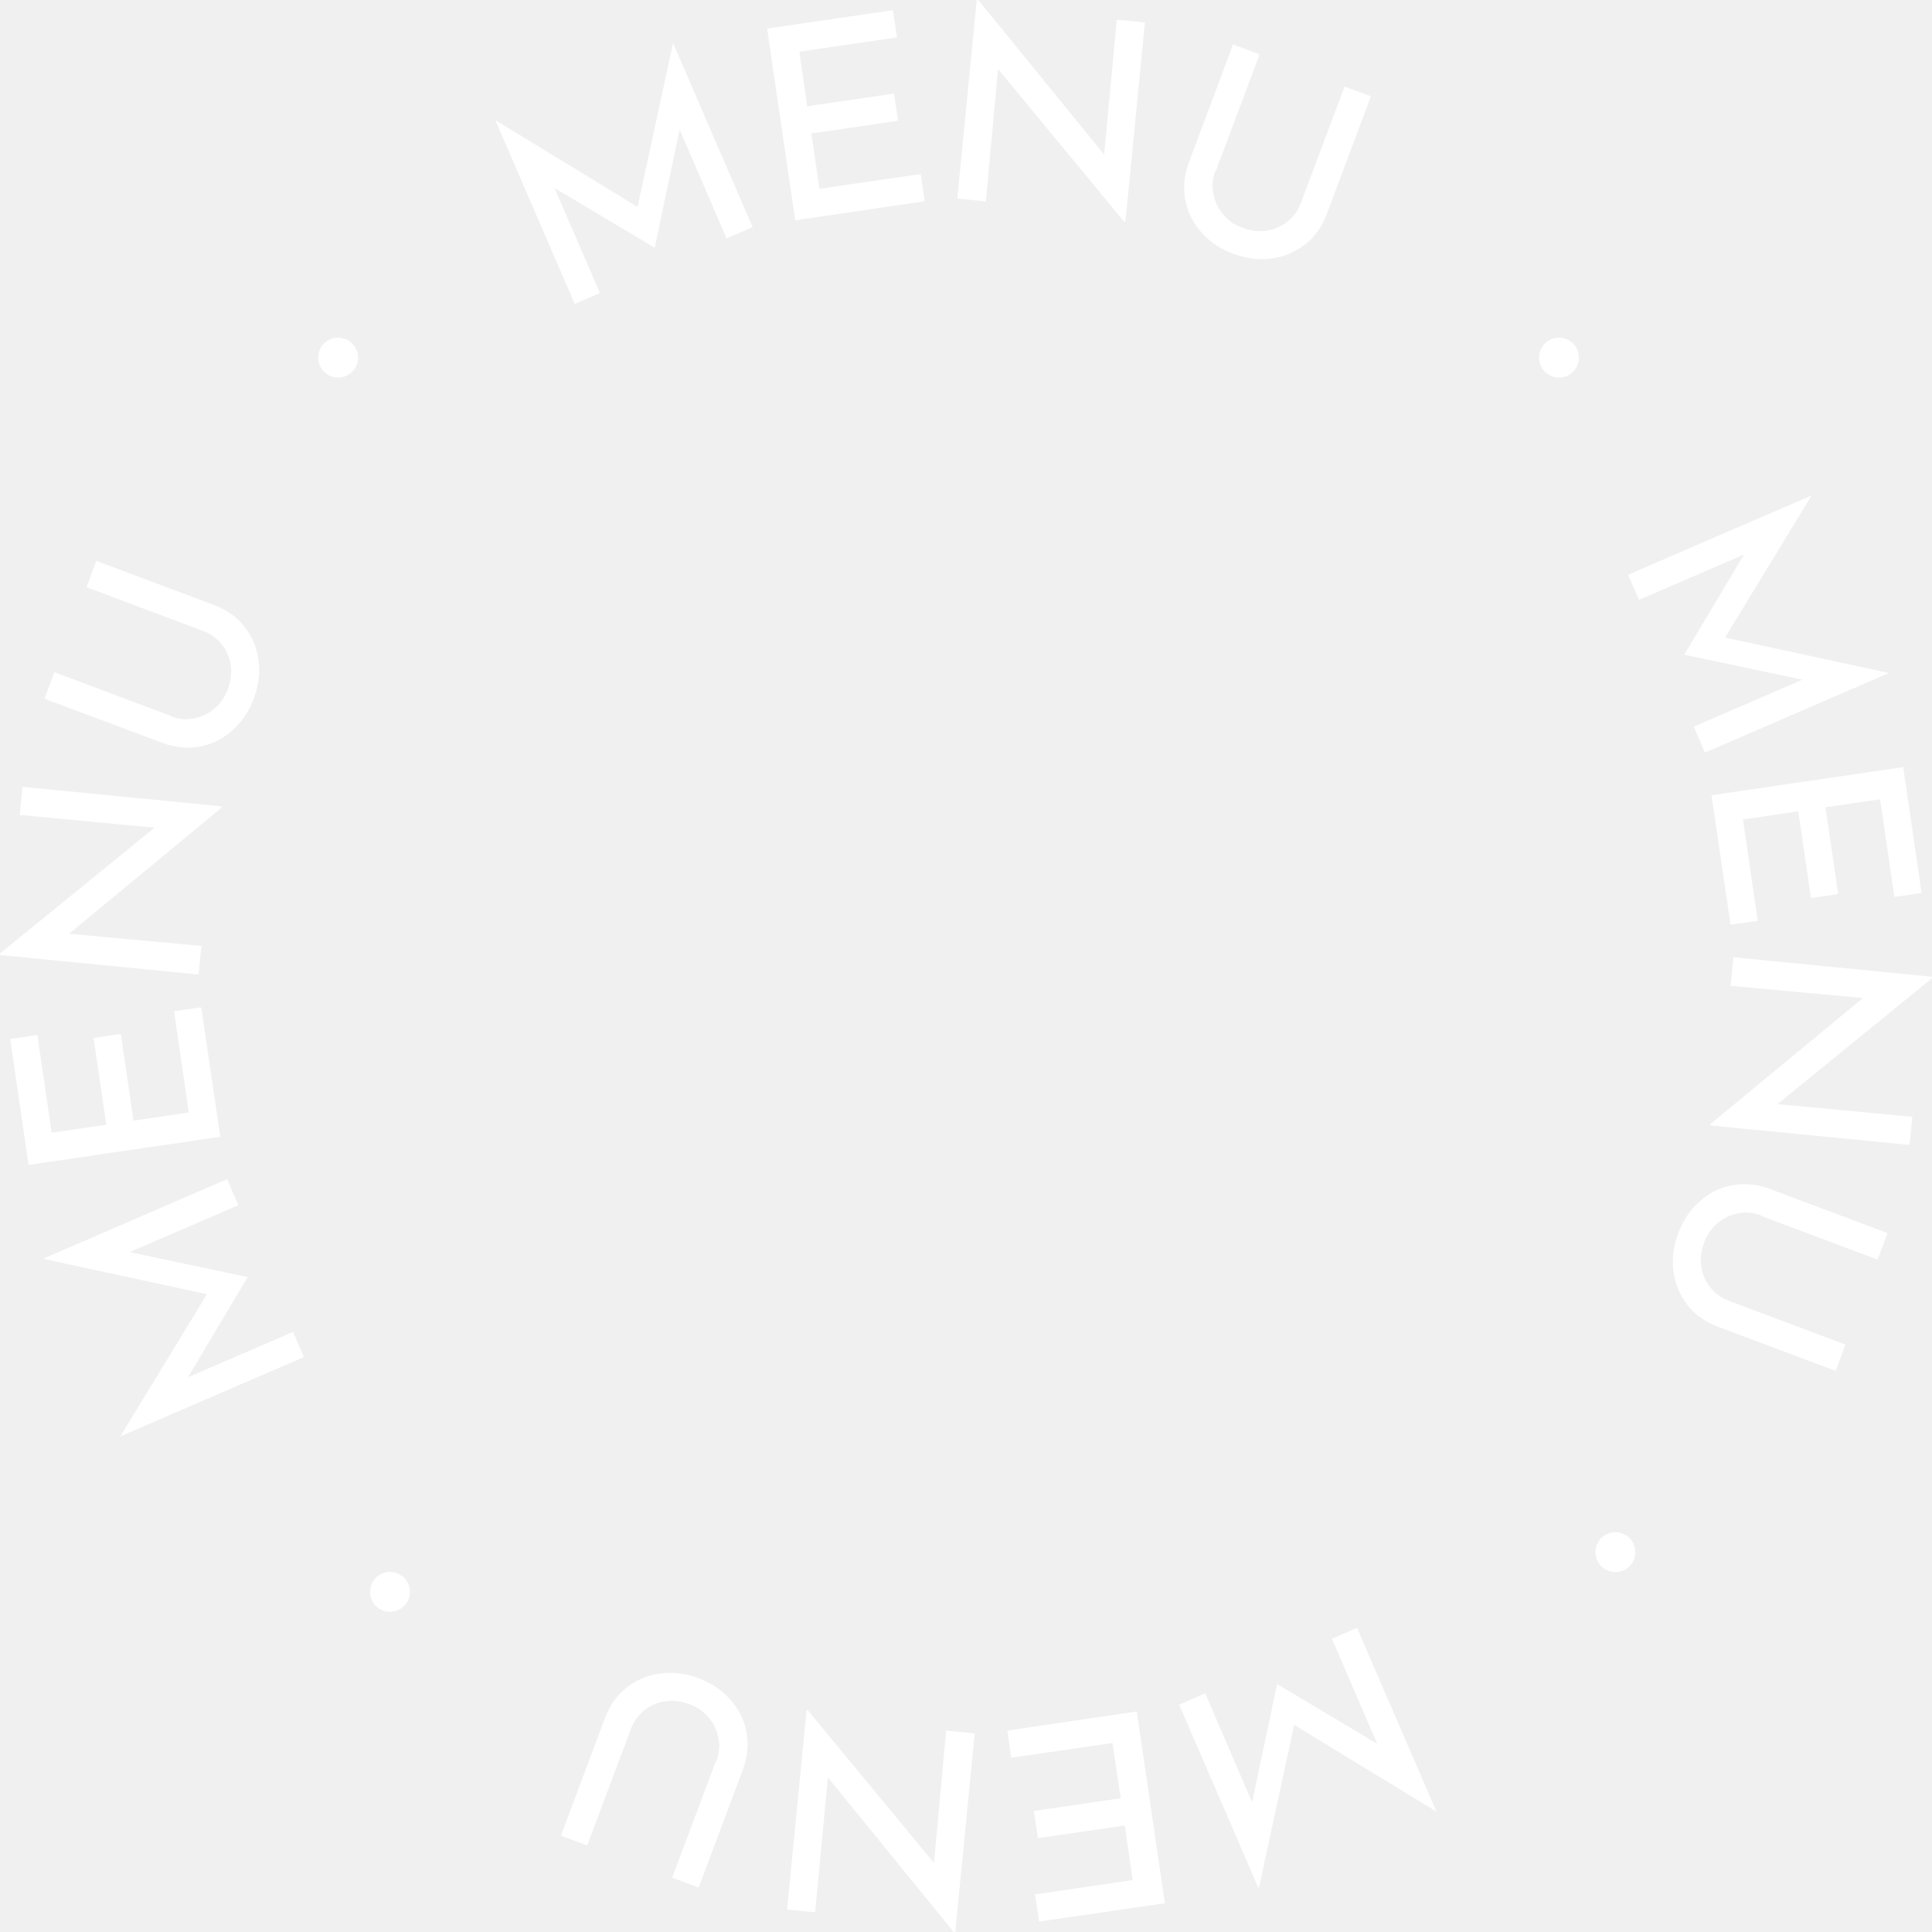
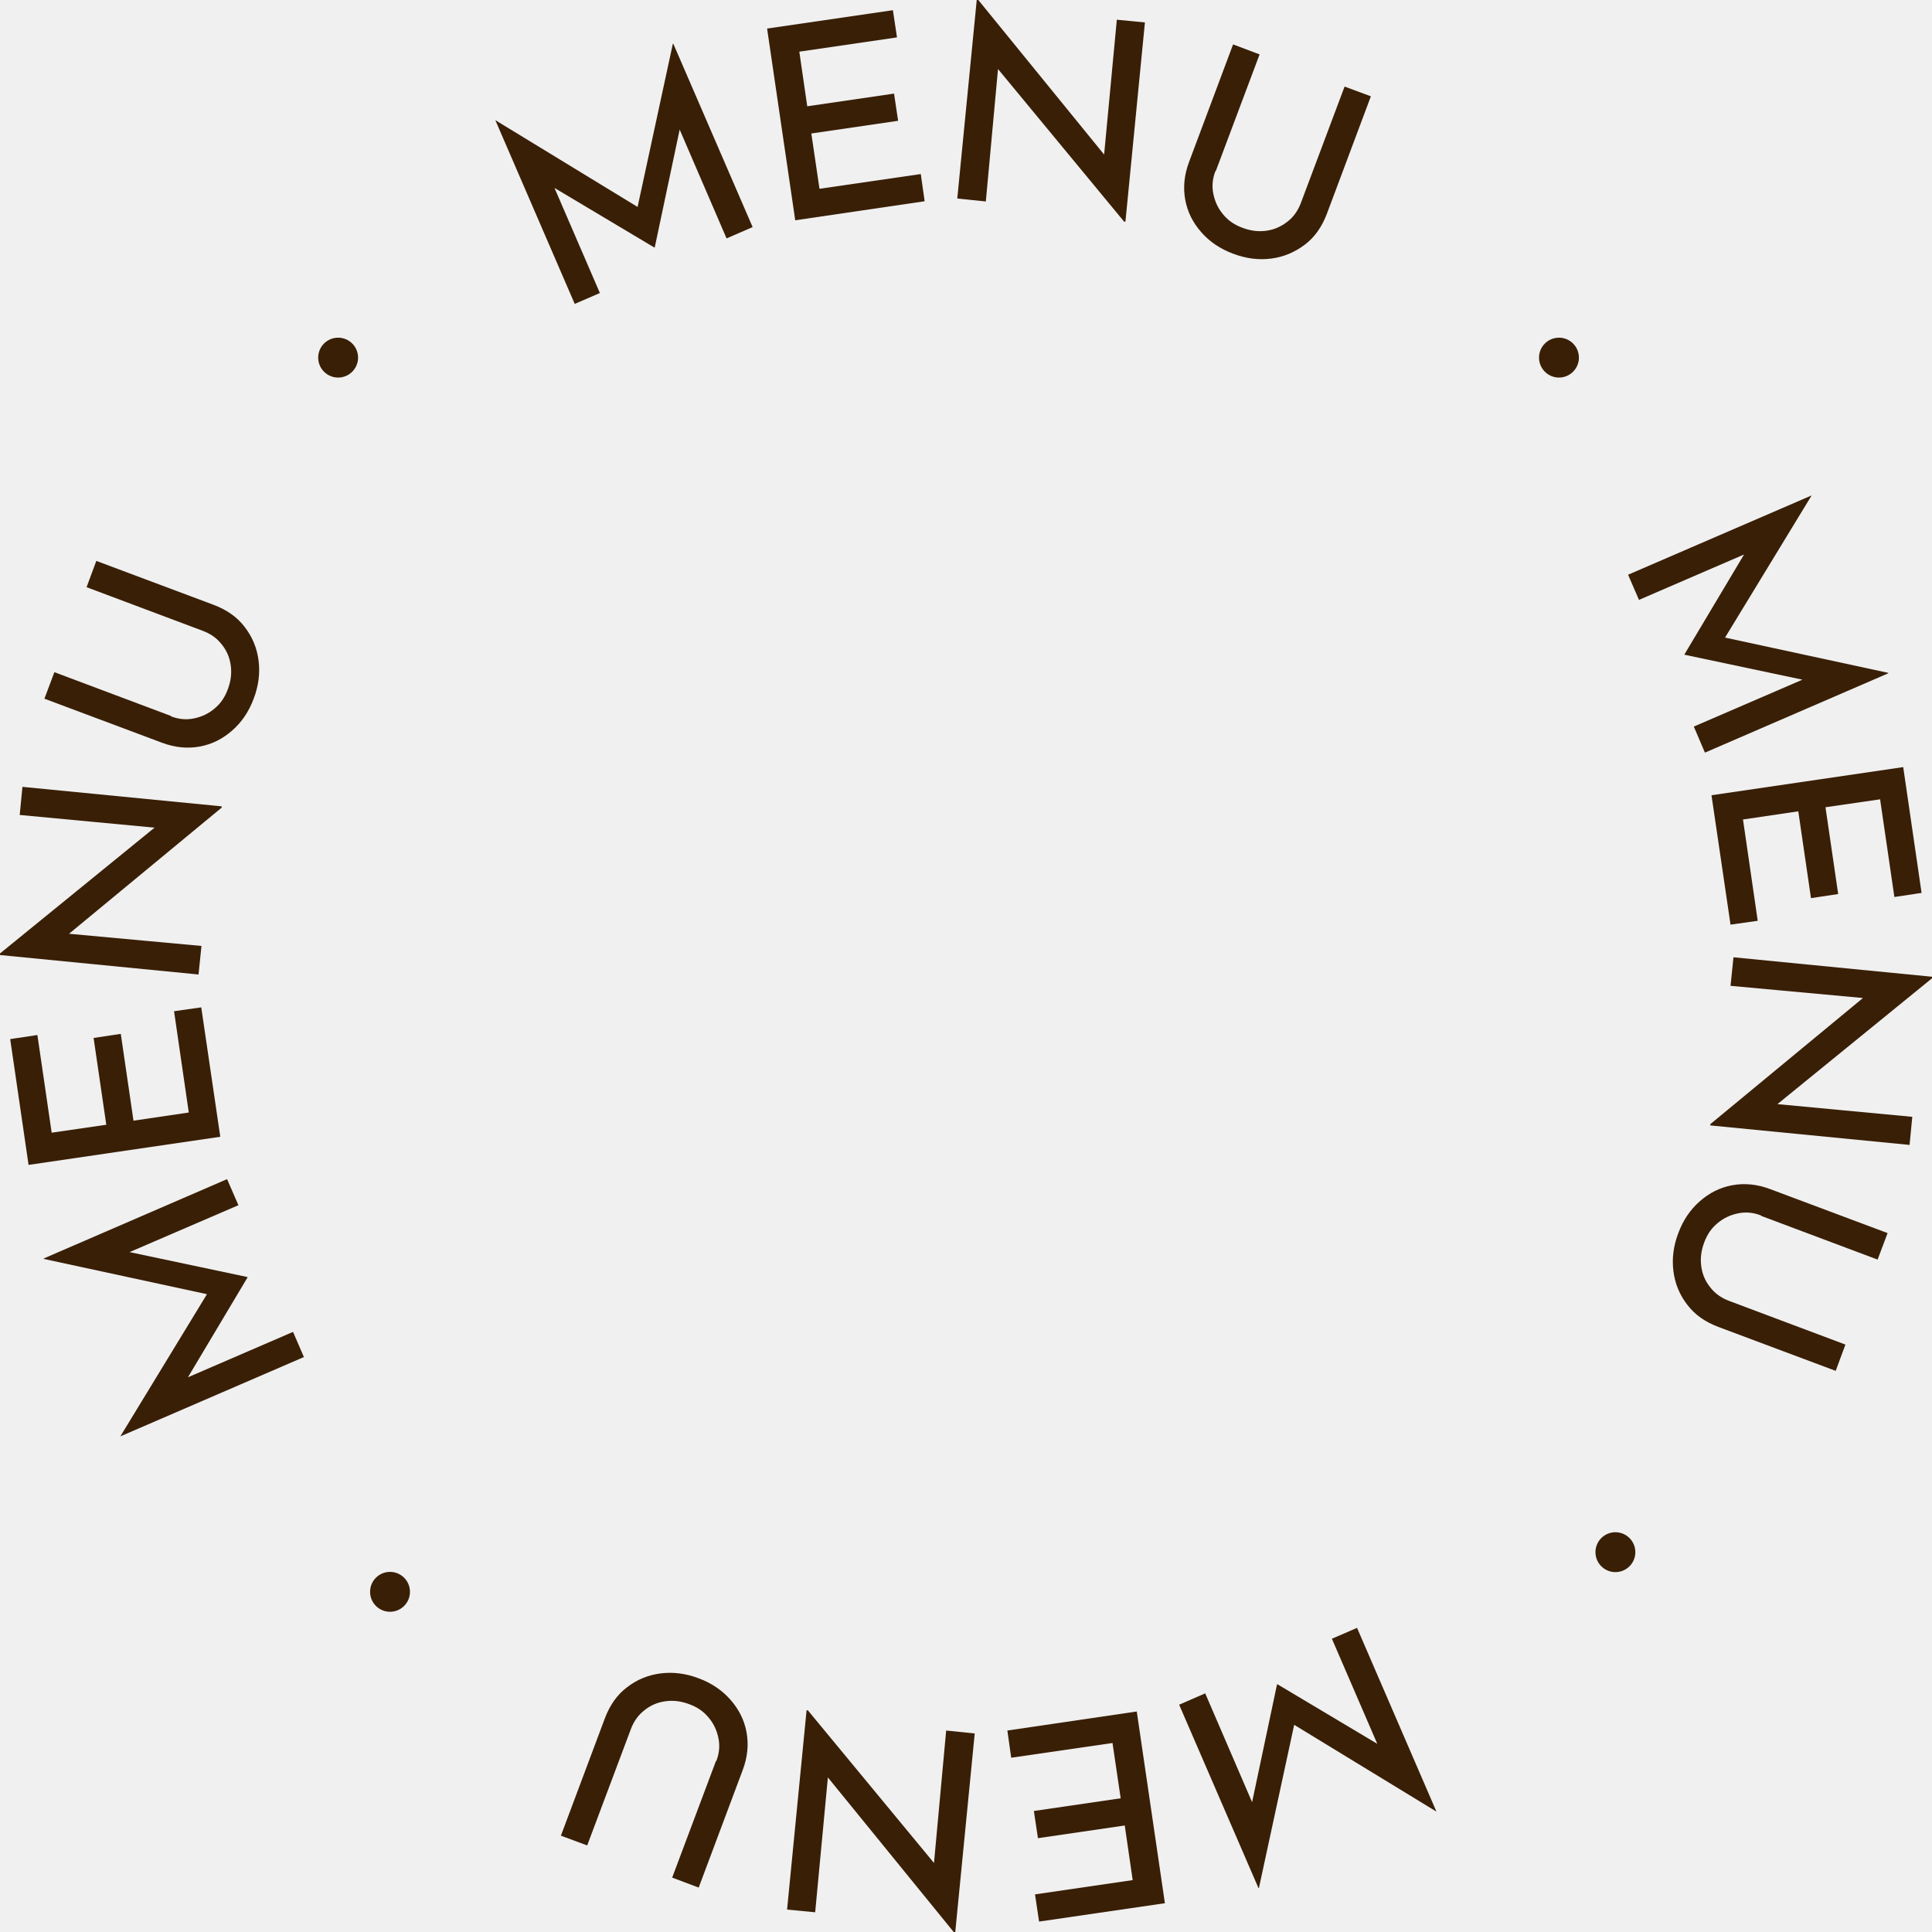
<svg xmlns="http://www.w3.org/2000/svg" id="Layer_2" data-name="Layer 2" viewBox="0 0 85.25 85.24">
  <defs>
    <style>
      .cls-1 {
-         fill: #FFFFFF;
+         fill: #391F06;
        stroke-width: 0px;
      }
    </style>
  </defs>
  <g id="Layer_1-2" data-name="Layer 1">
    <g>
      <path class="cls-1" d="m25.36,13.41l-3.5-8.1h.01s6.72,4.1,6.72,4.1l-.54.11,1.64-7.59h.02s3.5,8.09,3.5,8.09l-1.15.5-2.37-5.5.33.56-1.13,5.34h-.02s-4.71-2.81-4.71-2.81l-.04-.62,2.35,5.44-1.11.48Z" />
      <path class="cls-1" d="m33.85,1.26l5.55-.81.18,1.2-4.31.63.35,2.41,3.83-.56.18,1.2-3.83.56.36,2.44,4.47-.65.17,1.2-5.71.84-1.24-8.45Z" />
      <path class="cls-1" d="m49.61,9.79l-5.9-7.14.35.15-.56,6.09-1.26-.13.86-8.77h.06s5.82,7.15,5.82,7.15l-.28-.11.58-6.16,1.24.12-.86,8.79h-.04Z" />
      <path class="cls-1" d="m53.63,7.55c-.13.34-.16.67-.09,1.01.07.34.21.64.43.9.22.27.5.46.85.59.37.14.72.18,1.07.13.35-.05.65-.19.92-.4.27-.21.46-.48.59-.82l1.93-5.14,1.16.43-1.94,5.18c-.22.58-.54,1.04-.98,1.37s-.93.54-1.48.61-1.12,0-1.69-.22c-.56-.21-1.02-.52-1.39-.94s-.61-.89-.71-1.43c-.1-.54-.05-1.1.17-1.68l1.94-5.18,1.17.44-1.93,5.14Z" />
    </g>
    <g>
      <path class="cls-1" d="m13.41,59.88l-8.1,3.5h0s4.1-6.73,4.1-6.73l.11.54-7.59-1.64v-.02s8.09-3.5,8.09-3.5l.5,1.15-5.5,2.37.56-.33,5.34,1.13v.02s-2.81,4.71-2.81,4.71l-.62.04,5.44-2.35.48,1.11Z" />
      <path class="cls-1" d="m1.26,51.4l-.81-5.55,1.2-.18.63,4.31,2.41-.35-.56-3.83,1.2-.18.56,3.83,2.44-.36-.65-4.47,1.2-.17.84,5.71-8.45,1.24Z" />
      <path class="cls-1" d="m9.79,35.63l-7.14,5.9.15-.35,6.09.56-.13,1.26-8.77-.86v-.06s7.15-5.82,7.15-5.82l-.11.28-6.16-.58.12-1.24,8.79.86v.04Z" />
      <path class="cls-1" d="m7.55,31.61c.34.13.67.16,1.01.09.34-.07.64-.21.9-.43.27-.22.46-.5.59-.85.14-.37.18-.72.13-1.07-.05-.35-.18-.65-.4-.92-.21-.27-.48-.46-.82-.59l-5.14-1.93.43-1.16,5.18,1.94c.58.22,1.04.54,1.37.98.34.44.54.93.61,1.48.07.55,0,1.12-.22,1.69-.21.56-.52,1.02-.94,1.39s-.89.61-1.43.71c-.54.1-1.1.05-1.68-.17l-5.18-1.94.44-1.17,5.14,1.93Z" />
    </g>
    <g>
      <path class="cls-1" d="m59.88,71.83l3.5,8.1h-.01s-6.72-4.1-6.72-4.1l.54-.11-1.64,7.59h-.02s-3.5-8.09-3.5-8.09l1.15-.5,2.37,5.5-.33-.56,1.13-5.34h.02s4.71,2.81,4.71,2.81l.04.62-2.35-5.44,1.11-.48Z" />
      <path class="cls-1" d="m51.4,83.98l-5.55.81-.18-1.2,4.31-.63-.35-2.41-3.83.56-.18-1.2,3.83-.56-.36-2.44-4.47.65-.17-1.2,5.71-.84,1.24,8.45Z" />
      <path class="cls-1" d="m35.64,75.46l5.9,7.14-.35-.15.56-6.09,1.26.13-.86,8.77h-.06s-5.82-7.15-5.82-7.15l.28.11-.58,6.16-1.24-.12.86-8.79h.04Z" />
      <path class="cls-1" d="m31.61,77.7c.13-.34.16-.67.09-1.01-.07-.34-.21-.64-.43-.9-.22-.27-.5-.46-.85-.59-.37-.14-.72-.18-1.07-.13-.35.05-.65.18-.92.4-.27.21-.46.48-.59.82l-1.93,5.14-1.16-.43,1.94-5.18c.22-.58.54-1.04.98-1.37.44-.34.93-.54,1.48-.61.55-.07,1.12,0,1.69.22.56.21,1.02.52,1.39.94s.61.89.71,1.43c.1.54.05,1.1-.17,1.68l-1.94,5.18-1.17-.44,1.93-5.14Z" />
    </g>
    <g>
      <path class="cls-1" d="m71.84,25.36l8.1-3.5h0s-4.1,6.73-4.1,6.73l-.11-.54,7.59,1.64v.02s-8.09,3.5-8.09,3.5l-.49-1.15,5.49-2.37-.56.33-5.34-1.13v-.02s2.81-4.71,2.81-4.71l.62-.04-5.44,2.35-.48-1.11Z" />
      <path class="cls-1" d="m83.98,33.85l.81,5.55-1.2.18-.63-4.31-2.41.35.56,3.83-1.2.18-.56-3.83-2.44.36.65,4.47-1.2.17-.84-5.71,8.45-1.24Z" />
      <path class="cls-1" d="m75.46,49.61l7.14-5.9-.15.35-6.09-.56.13-1.26,8.77.86v.06s-7.15,5.82-7.15,5.82l.11-.28,6.16.58-.12,1.24-8.79-.86v-.04Z" />
      <path class="cls-1" d="m77.7,53.63c-.34-.13-.67-.16-1.01-.09-.34.07-.64.21-.9.43-.27.22-.46.5-.59.85-.14.37-.18.72-.13,1.07.05.35.18.65.4.92.21.27.48.46.82.59l5.14,1.93-.43,1.16-5.18-1.94c-.58-.22-1.04-.54-1.37-.98-.34-.44-.54-.93-.61-1.48-.07-.55,0-1.12.22-1.69.21-.56.52-1.02.94-1.39s.89-.61,1.43-.71c.54-.1,1.1-.05,1.68.17l5.18,1.94-.44,1.17-5.14-1.93Z" />
    </g>
    <circle class="cls-1" cx="14.92" cy="15.78" r=".88" />
    <circle class="cls-1" cx="17.21" cy="70.24" r=".88" />
    <circle class="cls-1" cx="68.79" cy="15.78" r=".88" />
    <circle class="cls-1" cx="71.28" cy="68.49" r=".88" />
  </g>
</svg>
